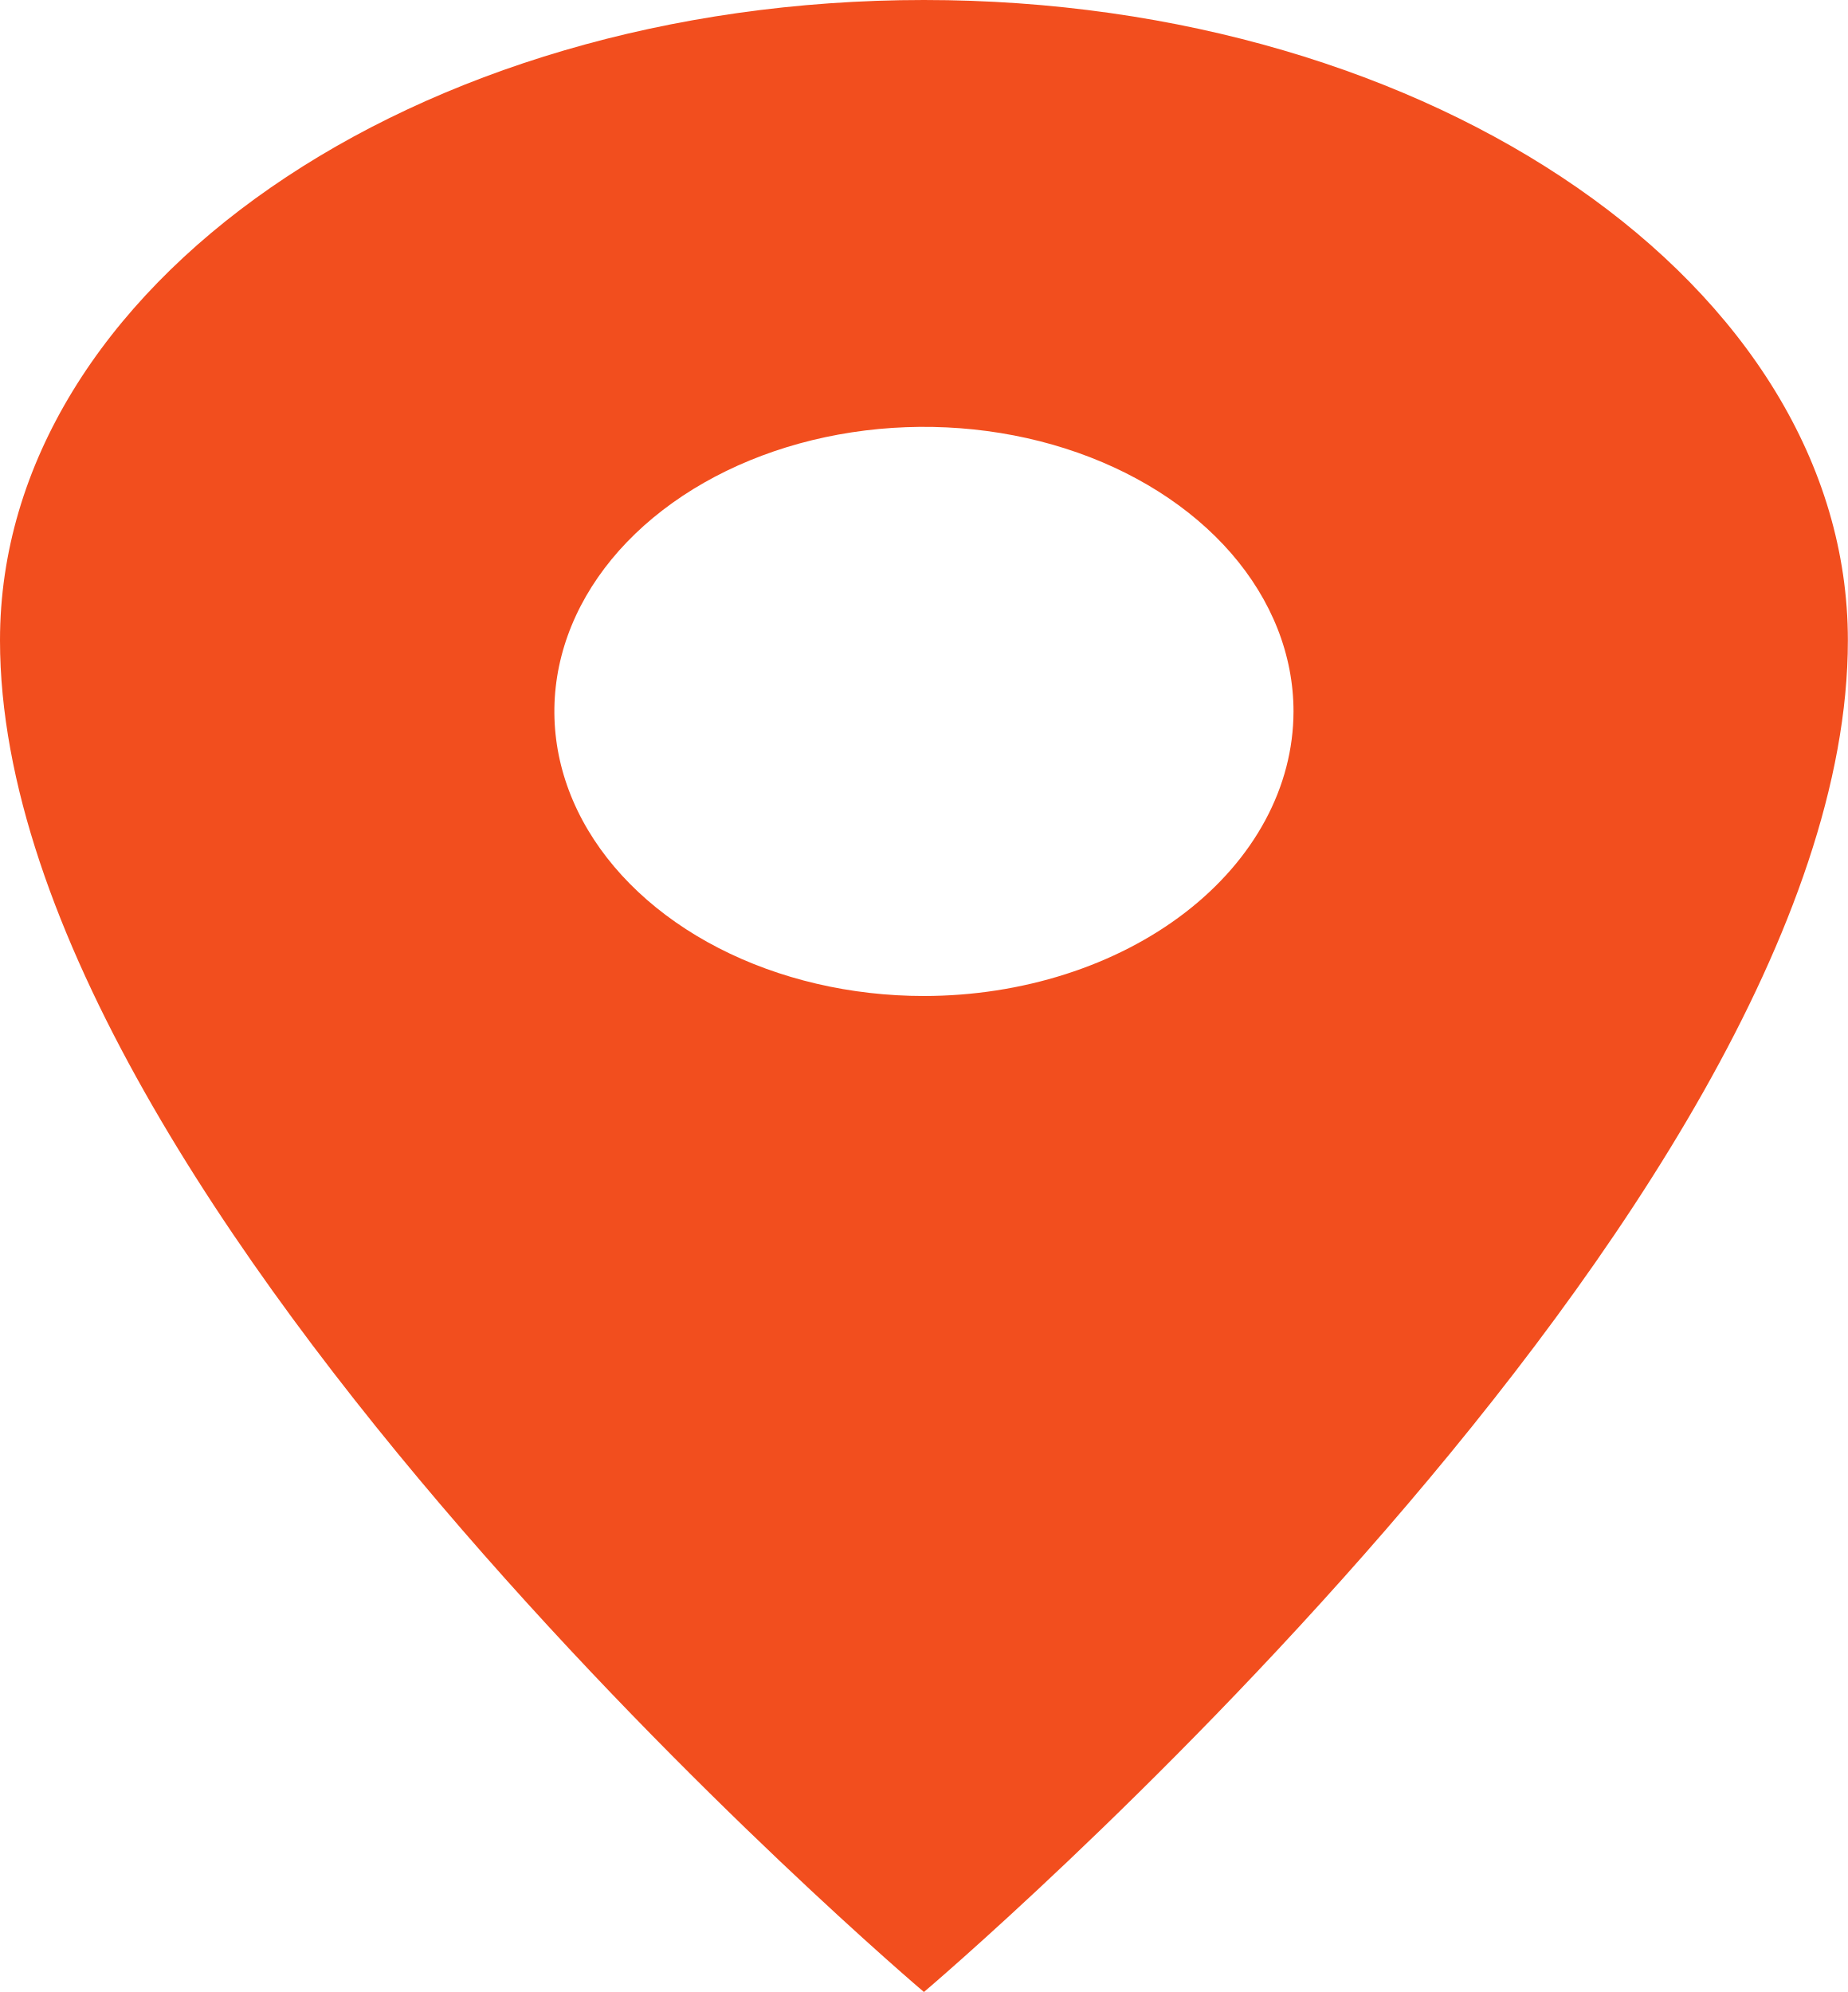
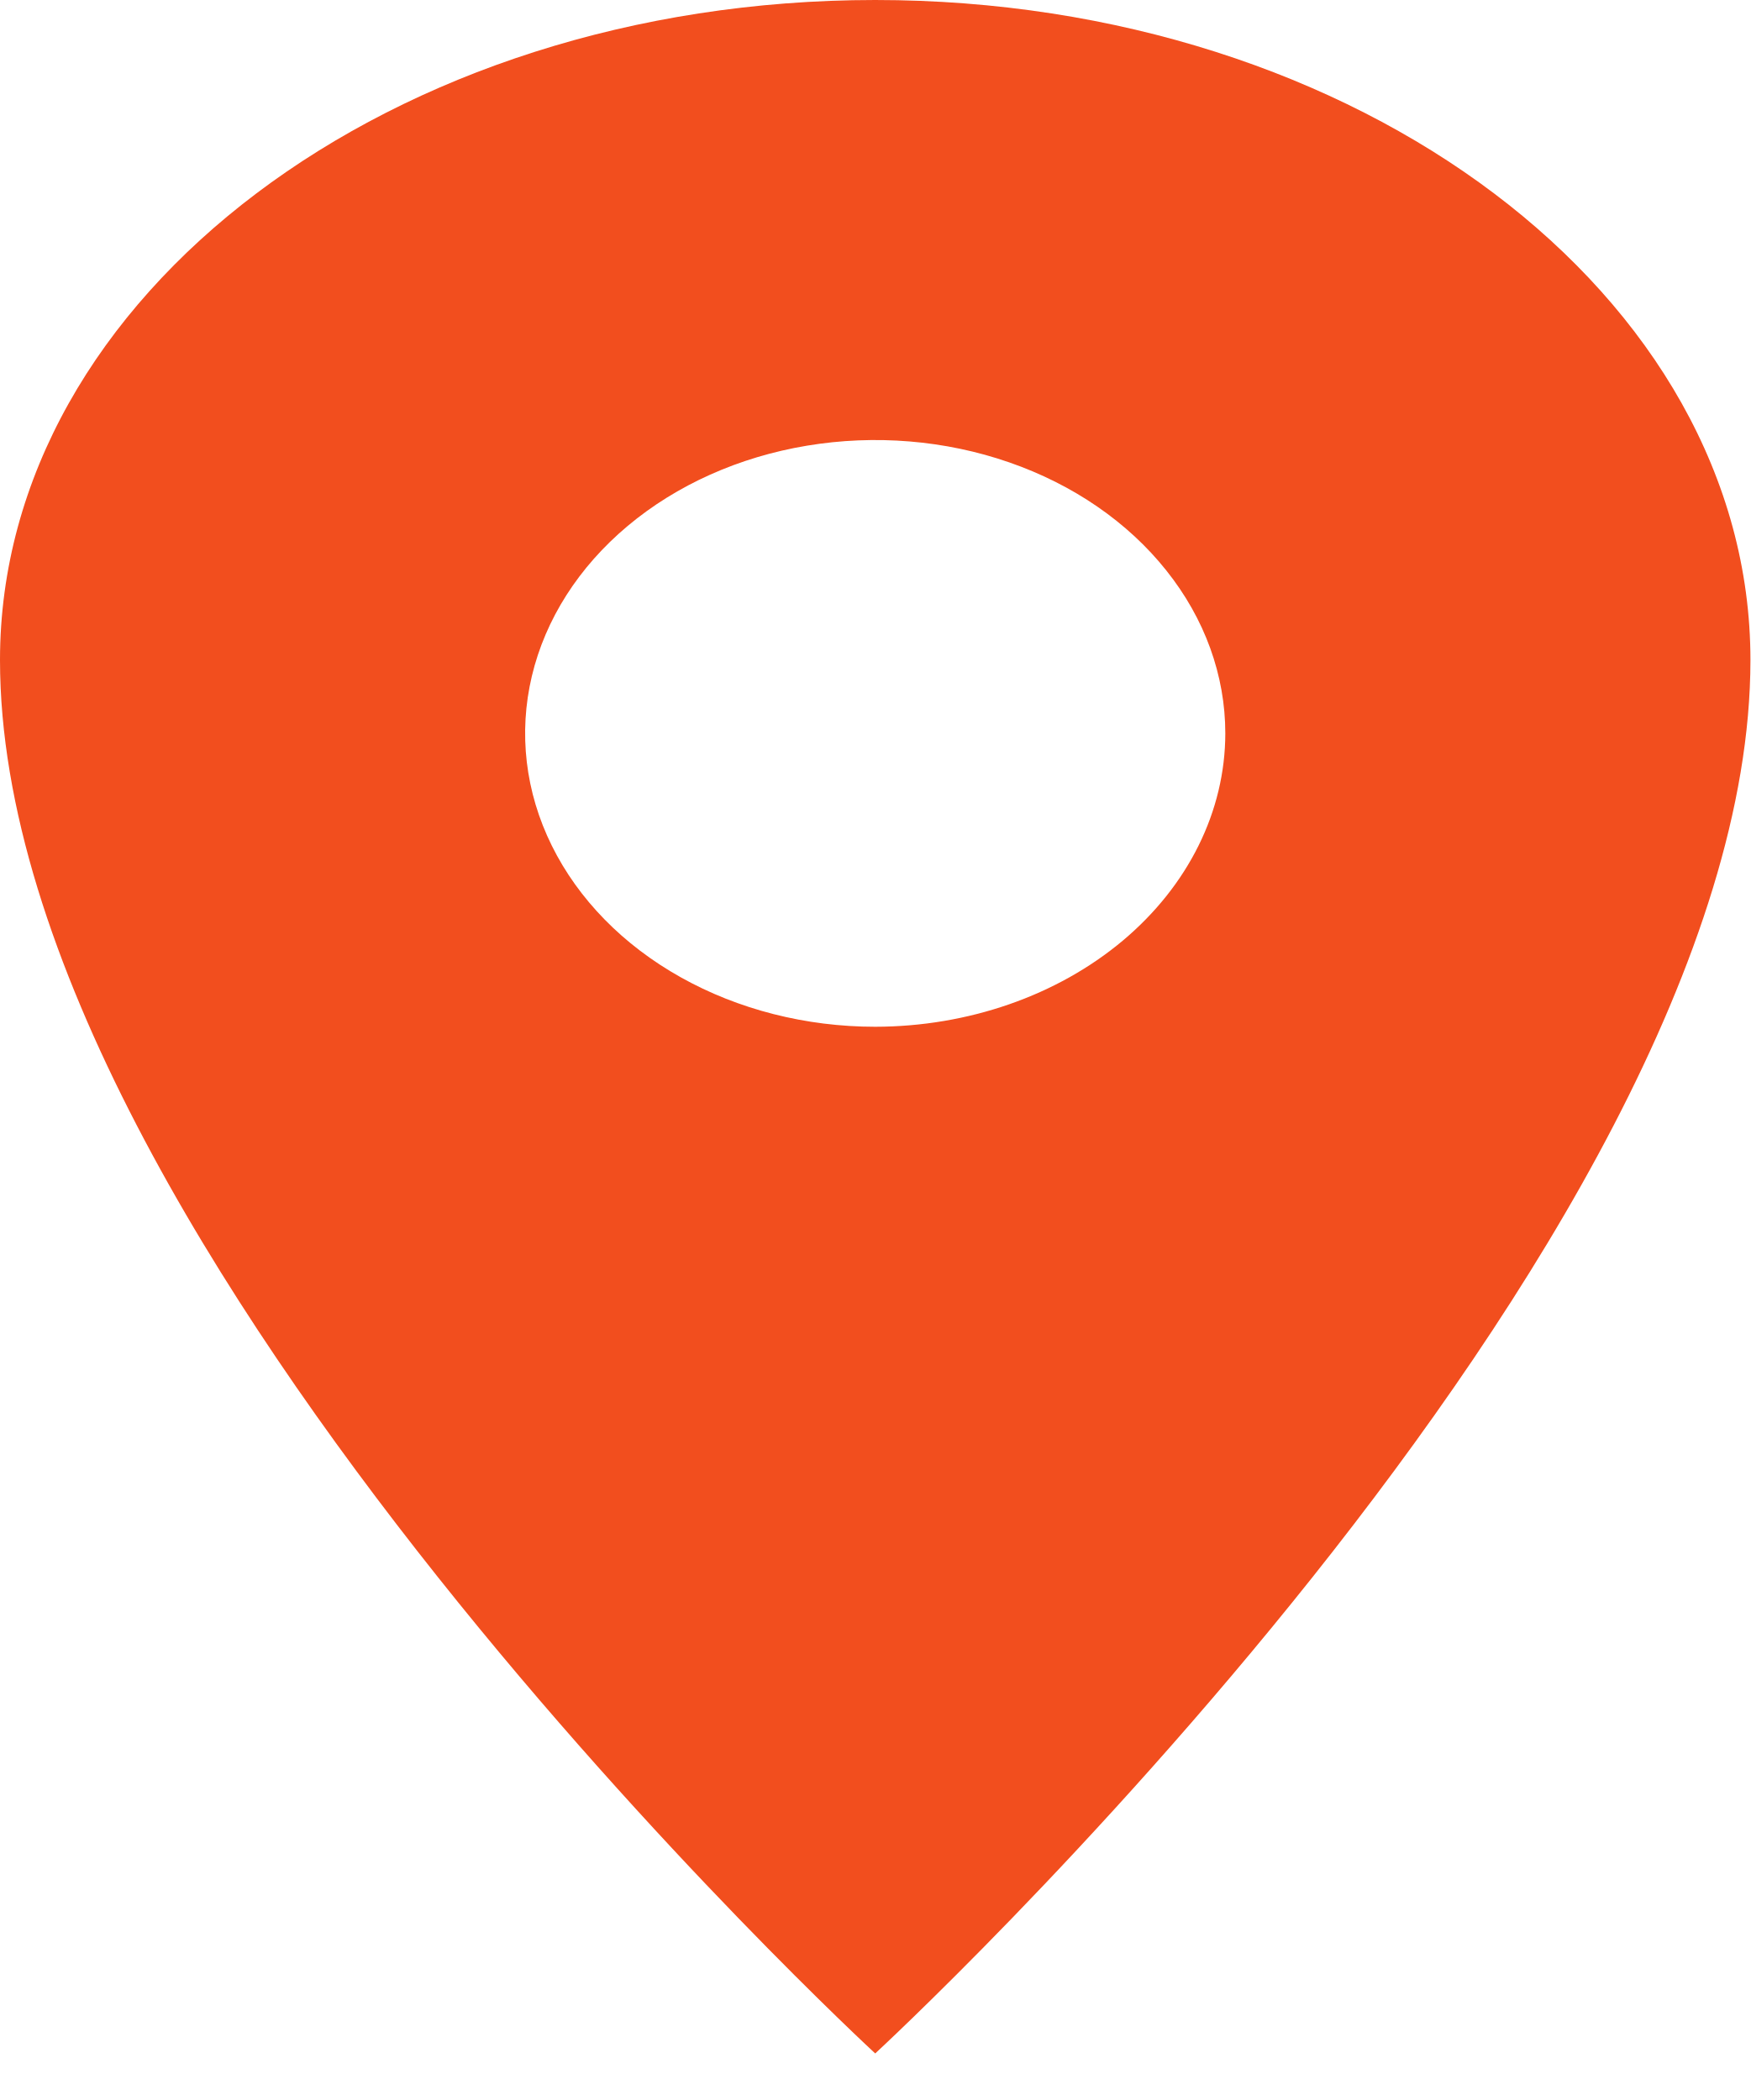
- <svg xmlns="http://www.w3.org/2000/svg" width="64" height="69" viewBox="0 0 64 69" fill="none">
-   <path d="M32 0C14.334 0 0 9.936 0 22.179C0 41.893 32 69 32 69C32 69 64 41.893 64 22.179C64 9.936 49.666 0 32 0ZM32 34.5C29.468 34.5 26.994 33.922 24.889 32.839C22.784 31.756 21.143 30.216 20.174 28.415C19.206 26.614 18.952 24.632 19.446 22.72C19.94 20.808 21.159 19.051 22.949 17.673C24.739 16.294 27.02 15.355 29.503 14.975C31.986 14.595 34.559 14.79 36.898 15.536C39.237 16.282 41.236 17.546 42.643 19.166C44.049 20.788 44.8 22.693 44.8 24.643C44.796 27.256 43.447 29.762 41.047 31.61C38.647 33.458 35.394 34.497 32 34.5Z" fill="#F24E1E" />
+ <svg xmlns="http://www.w3.org/2000/svg" width="25" height="30" viewBox="0 0 25 30" fill="none">
+   <path d="M12.5 0C5.599 0 0 4.224 0 9.429C0 17.811 12.5 29.335 12.5 29.335C12.5 29.335 25 17.811 25 9.429C25 4.224 19.401 0 12.5 0ZM12.5 14.668C11.511 14.668 10.544 14.422 9.722 13.961C8.9 13.501 8.259 12.846 7.881 12.081C7.502 11.315 7.403 10.472 7.596 9.659C7.789 8.846 8.265 8.1 8.964 7.514C9.664 6.927 10.555 6.528 11.524 6.367C12.495 6.205 13.5 6.288 14.413 6.605C15.327 6.922 16.108 7.459 16.657 8.149C17.207 8.838 17.5 9.648 17.5 10.477C17.499 11.588 16.971 12.653 16.034 13.439C15.097 14.224 13.826 14.666 12.5 14.668Z" fill="#F24E1E" />
</svg>
